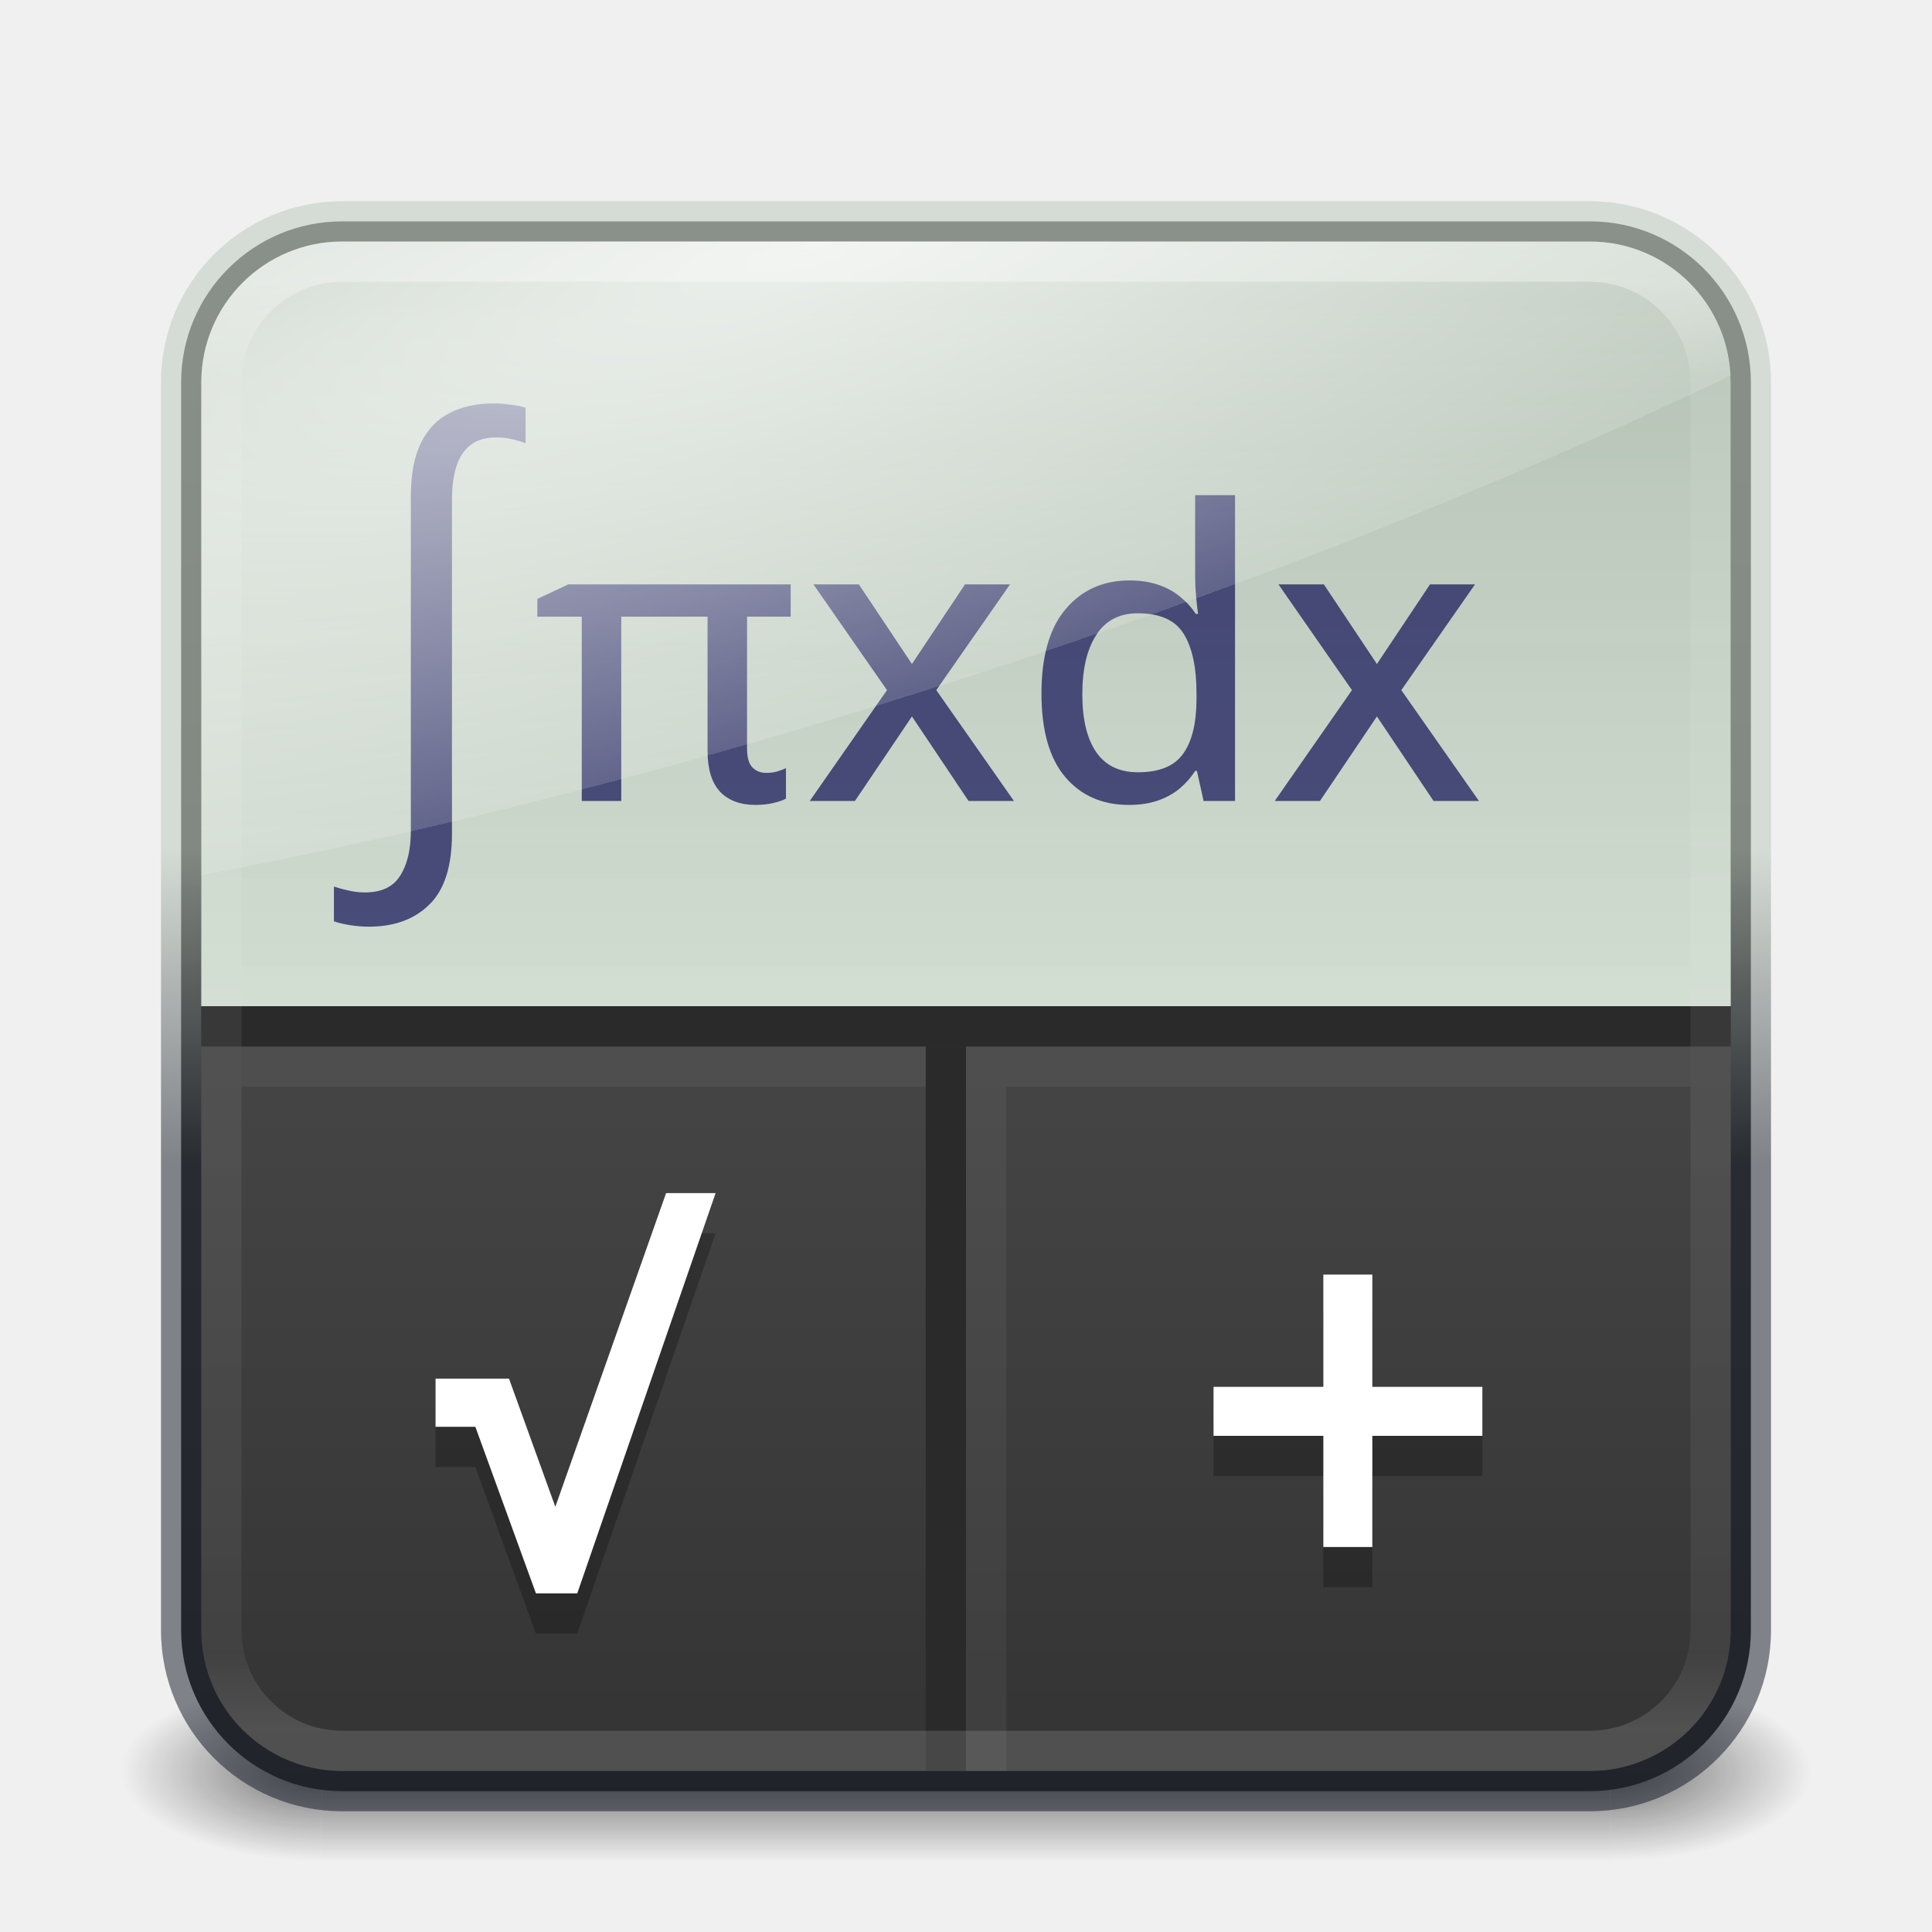
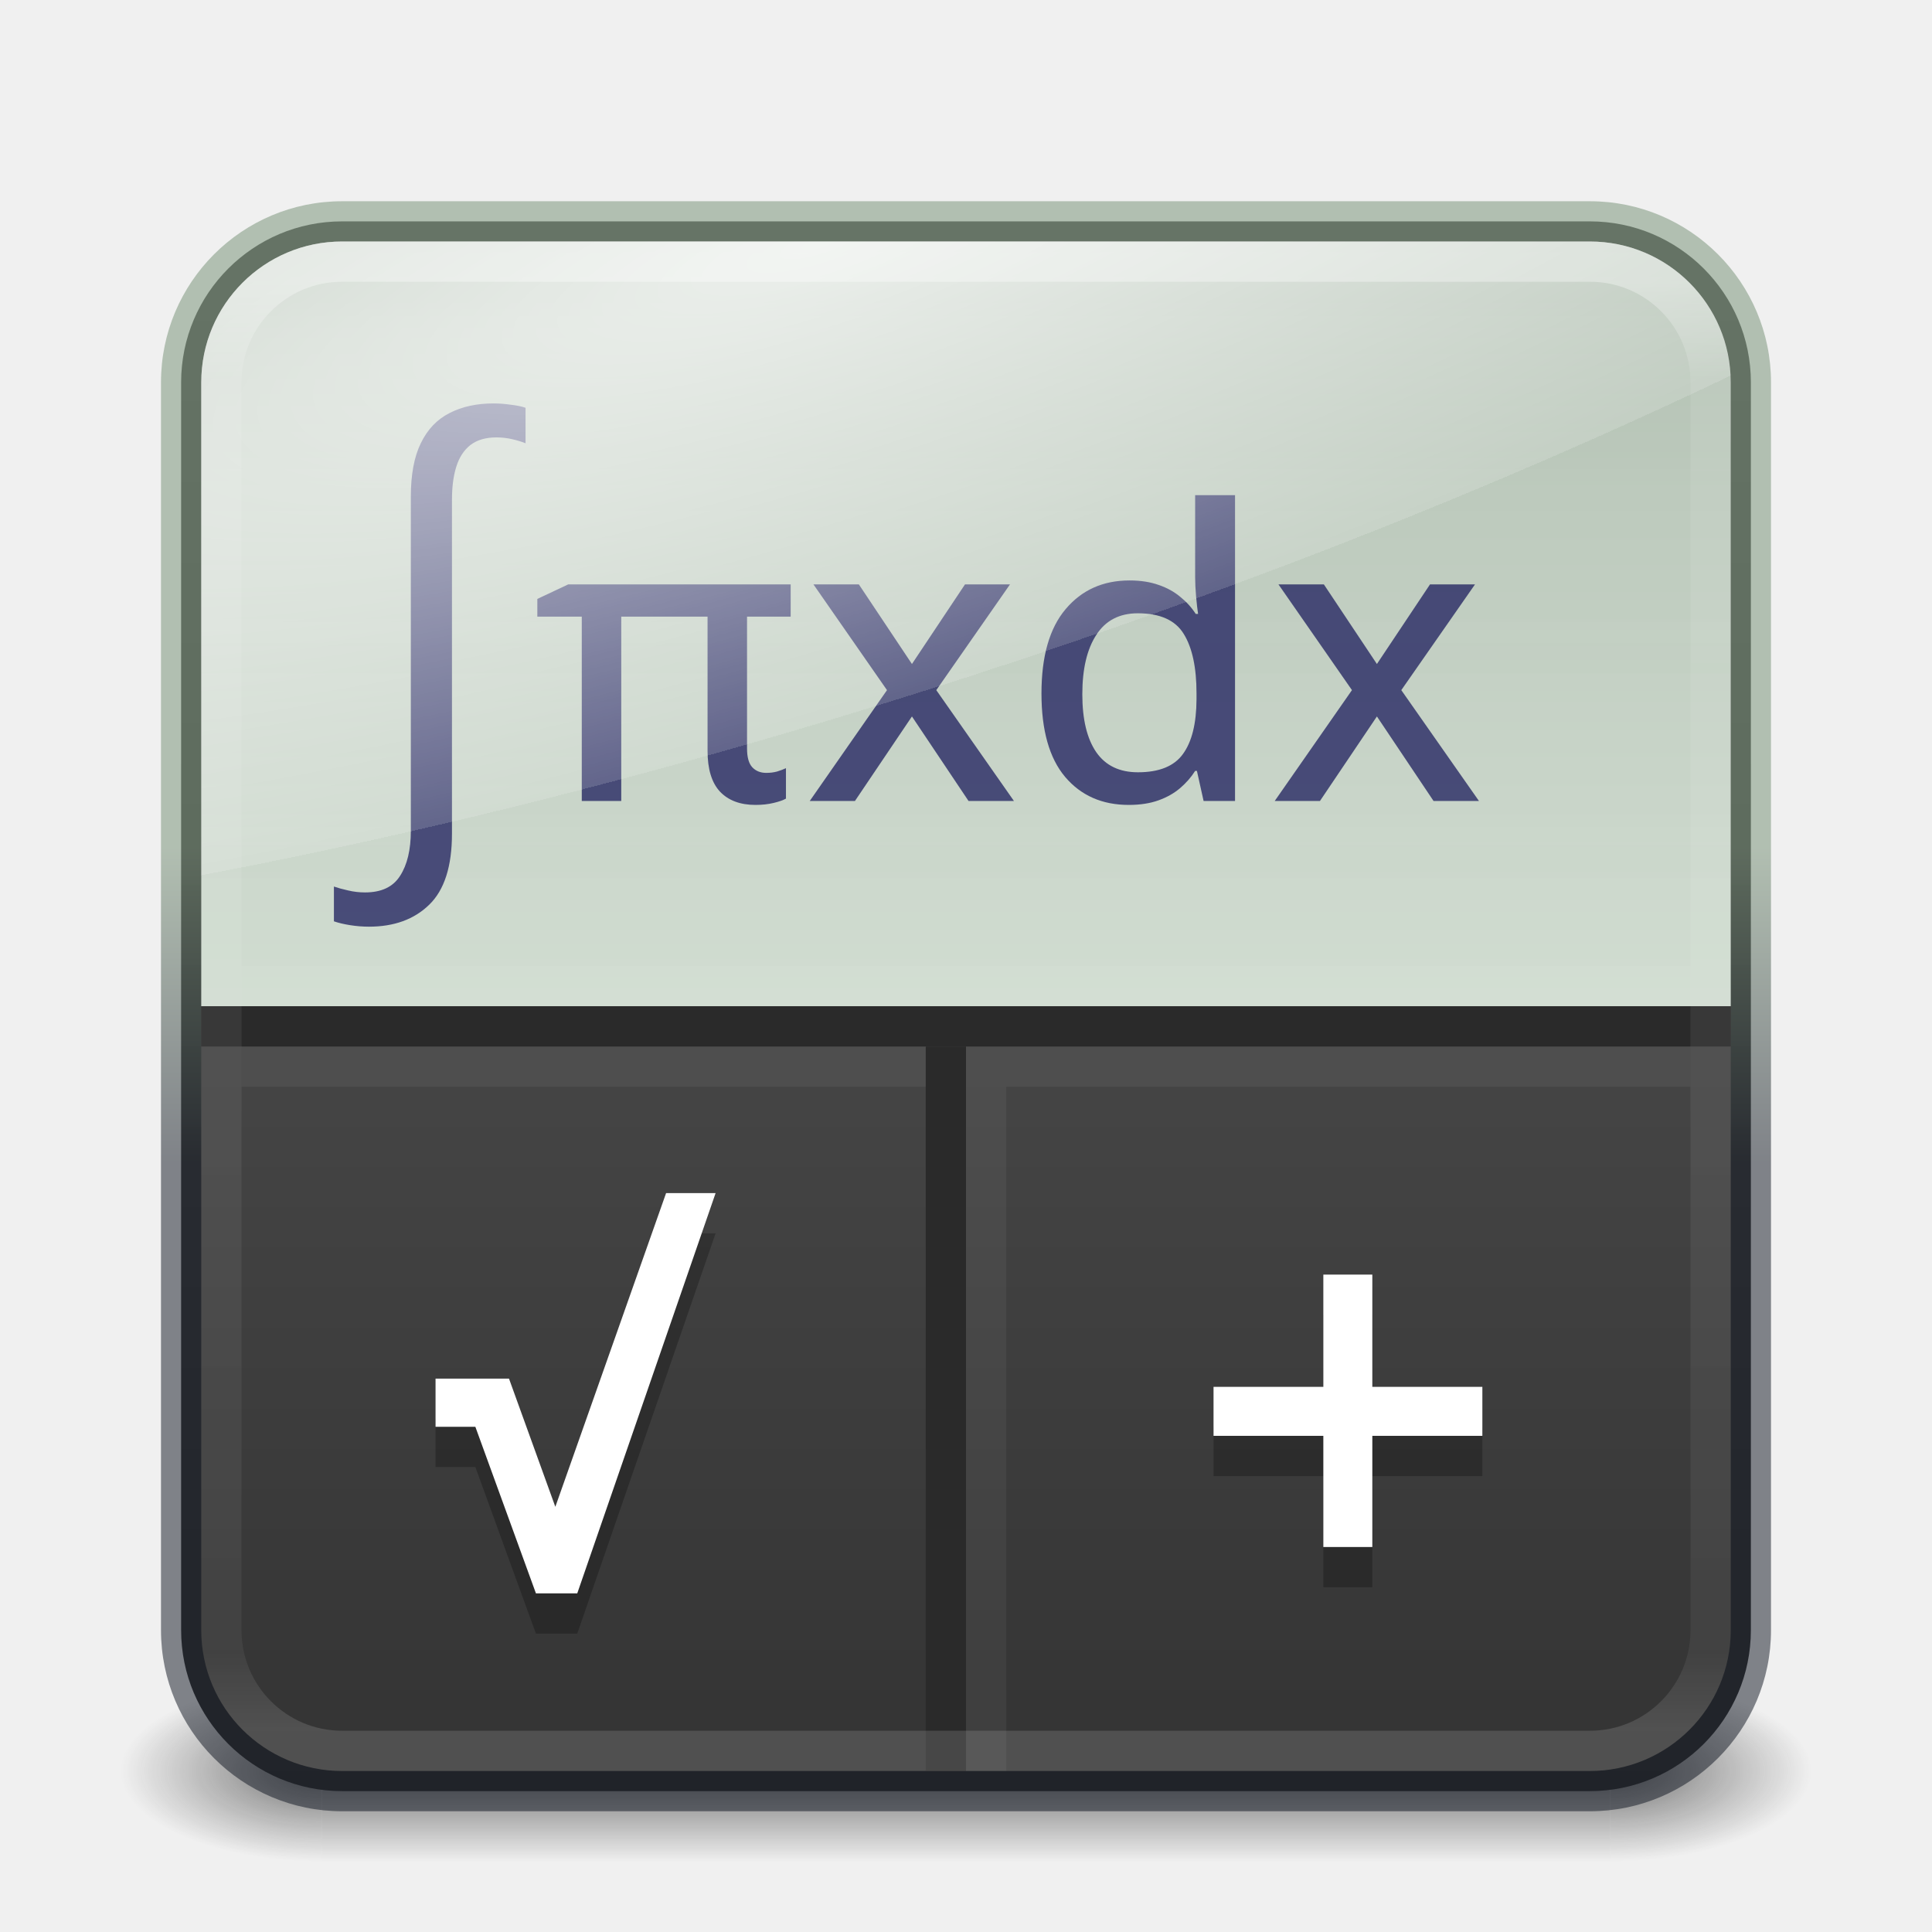
<svg xmlns="http://www.w3.org/2000/svg" width="48" height="48" viewBox="0 0 48 48" fill="none">
  <path opacity="0.6" d="M45 41.75H40V46.25H45V41.75Z" fill="url(#paint0_radial_856_283)" />
  <path opacity="0.6" d="M3 46.25H8V41.75H3V46.25Z" fill="url(#paint1_radial_856_283)" />
  <path opacity="0.6" d="M40 41.75H8V46.25H40V41.75Z" fill="url(#paint2_linear_856_283)" />
  <path d="M39.5 5.5H8.5C6.291 5.5 4.5 7.291 4.5 9.5V40.5C4.5 42.709 6.291 44.5 8.5 44.5H39.5C41.709 44.5 43.5 42.709 43.5 40.5V9.5C43.5 7.291 41.709 5.5 39.5 5.5Z" fill="url(#paint3_linear_856_283)" />
  <path fill-rule="evenodd" clip-rule="evenodd" d="M8.5 6C6.567 6 5 7.567 5 9.5V40.5C5 42.433 6.567 44 8.5 44H39.5C41.433 44 43 42.433 43 40.5V9.5C43 7.567 41.433 6 39.5 6H8.5ZM4 9.5C4 7.015 6.015 5 8.5 5H39.5C41.985 5 44 7.015 44 9.5V40.5C44 42.985 41.985 45 39.5 45H8.5C6.015 45 4 42.985 4 40.5V9.5Z" fill="url(#paint4_linear_856_283)" fill-opacity="0.5" />
  <path d="M5 9.5C5 7.567 6.567 6 8.5 6H39.5C41.433 6 43 7.567 43 9.5V25H5V9.5Z" fill="url(#paint5_linear_856_283)" />
  <path fill-rule="evenodd" clip-rule="evenodd" d="M43 26H5V25H43V26Z" fill="#2A2A2A" />
  <path fill-rule="evenodd" clip-rule="evenodd" d="M23 44V26H24V44H23Z" fill="#2A2A2A" />
  <path fill-rule="evenodd" clip-rule="evenodd" d="M25 27H42V26H24V44H25V27Z" fill="white" fill-opacity="0.05" />
  <g opacity="0.8">
    <path d="M9.166 23.023C9.009 23.023 8.852 23.01 8.696 22.985C8.539 22.96 8.406 22.928 8.296 22.89V22.026C8.393 22.06 8.51 22.092 8.645 22.122C8.785 22.156 8.926 22.172 9.07 22.172C9.477 22.172 9.766 22.035 9.94 21.76C10.118 21.485 10.207 21.112 10.207 20.643V12.34C10.207 11.794 10.289 11.352 10.454 11.013C10.619 10.671 10.856 10.421 11.165 10.264C11.474 10.104 11.84 10.023 12.263 10.023C12.403 10.023 12.545 10.034 12.688 10.055C12.837 10.072 12.959 10.097 13.057 10.131V11.013C12.963 10.975 12.854 10.941 12.727 10.912C12.6 10.882 12.468 10.867 12.333 10.867C12.066 10.867 11.851 10.931 11.685 11.058C11.525 11.185 11.408 11.364 11.336 11.597C11.264 11.826 11.229 12.099 11.229 12.416V20.712C11.229 21.525 11.04 22.113 10.664 22.477C10.291 22.841 9.792 23.023 9.166 23.023Z" fill="#272863" />
    <path d="M19.039 19.202C19.136 19.202 19.226 19.19 19.307 19.168C19.392 19.142 19.465 19.114 19.527 19.085V19.841C19.459 19.881 19.356 19.916 19.219 19.949C19.086 19.981 18.936 19.998 18.77 19.998C18.389 19.998 18.095 19.887 17.886 19.666C17.681 19.444 17.579 19.107 17.579 18.655V15.32H15.435V19.9H14.454V15.32H13.35V14.88L14.117 14.519H19.644V15.32H18.56V18.596C18.56 18.814 18.604 18.971 18.692 19.065C18.78 19.156 18.895 19.202 19.039 19.202Z" fill="#272863" />
    <path d="M22.037 17.146L20.21 14.519H21.338L22.657 16.497L23.975 14.519H25.093L23.262 17.146L25.191 19.9H24.063L22.657 17.8L21.241 19.9H20.118L22.037 17.146Z" fill="#272863" />
    <path d="M28.043 19.998C27.382 19.998 26.854 19.765 26.46 19.299C26.07 18.834 25.875 18.144 25.875 17.229C25.875 16.305 26.075 15.606 26.475 15.134C26.875 14.659 27.404 14.421 28.062 14.421C28.339 14.421 28.581 14.459 28.79 14.534C28.998 14.605 29.177 14.705 29.327 14.832C29.48 14.955 29.607 15.095 29.707 15.252H29.766C29.75 15.151 29.734 15.009 29.717 14.827C29.701 14.641 29.693 14.48 29.693 14.343V12.302H30.684V19.9H29.903L29.737 19.153H29.693C29.595 19.309 29.47 19.452 29.317 19.583C29.167 19.71 28.988 19.811 28.78 19.885C28.572 19.96 28.326 19.998 28.043 19.998ZM28.272 19.187C28.799 19.187 29.172 19.036 29.39 18.733C29.611 18.43 29.724 17.978 29.727 17.376V17.224C29.727 16.583 29.621 16.091 29.41 15.75C29.201 15.408 28.82 15.237 28.267 15.237C27.811 15.237 27.468 15.416 27.237 15.774C27.006 16.129 26.89 16.62 26.89 17.249C26.89 17.874 27.006 18.354 27.237 18.689C27.468 19.021 27.813 19.187 28.272 19.187Z" fill="#272863" />
    <path d="M33.589 17.146L31.763 14.519H32.891L34.209 16.497L35.528 14.519H36.646L34.815 17.146L36.744 19.9H35.616L34.209 17.8L32.794 19.9H31.67L33.589 17.146Z" fill="#272863" />
  </g>
  <path d="M5 9.5C5 7.567 6.567 6 8.5 6H39.5C41.433 6 43 7.567 43 9.5V25H5V9.5Z" fill="url(#paint6_radial_856_283)" fill-opacity="0.75" />
  <path fill-rule="evenodd" clip-rule="evenodd" d="M23 27L6 27V26L23 26V27Z" fill="white" fill-opacity="0.05" />
  <path fill-rule="evenodd" clip-rule="evenodd" d="M42 25L6 25V24L42 24V25Z" fill="white" fill-opacity="0.05" />
  <path d="M13.315 40.586L11.81 36.448H10.821V35.252H12.646L13.797 38.436L16.549 30.642H17.779L14.342 40.586H13.315Z" fill="black" fill-opacity="0.25" />
  <path d="M13.315 39.586L11.81 35.448H10.821V34.252H12.646L13.797 37.436L16.549 29.642H17.779L14.342 39.586H13.315Z" fill="white" />
  <path d="M34.095 35.456H36.829V36.673H34.095V39.435H32.878V36.673H30.15V35.456H32.878V32.667H34.095V35.456Z" fill="black" fill-opacity="0.25" />
  <path d="M34.095 34.456H36.829V35.673H34.095V38.435H32.878V35.673H30.15V34.456H32.878V31.667H34.095V34.456Z" fill="white" />
  <path opacity="0.35" d="M39.5 6.5H8.5C6.843 6.5 5.5 7.843 5.5 9.5V40.5C5.5 42.157 6.843 43.5 8.5 43.5H39.5C41.157 43.5 42.5 42.157 42.5 40.5V9.5C42.5 7.843 41.157 6.5 39.5 6.5Z" stroke="url(#paint7_linear_856_283)" stroke-linecap="round" stroke-linejoin="round" />
  <defs>
    <radialGradient id="paint0_radial_856_283" cx="0" cy="0" r="1" gradientUnits="userSpaceOnUse" gradientTransform="translate(39.993 44) scale(5.00946 2.25)">
      <stop stop-color="#181818" />
      <stop offset="1" stop-color="#181818" stop-opacity="0" />
    </radialGradient>
    <radialGradient id="paint1_radial_856_283" cx="0" cy="0" r="1" gradientUnits="userSpaceOnUse" gradientTransform="translate(8.00702 44) rotate(180) scale(5.00946 2.25)">
      <stop stop-color="#181818" />
      <stop offset="1" stop-color="#181818" stop-opacity="0" />
    </radialGradient>
    <linearGradient id="paint2_linear_856_283" x1="25.209" y1="46.268" x2="25.209" y2="41.75" gradientUnits="userSpaceOnUse">
      <stop stop-color="#181818" stop-opacity="0" />
      <stop offset="0.5" stop-color="#181818" />
      <stop offset="1" stop-color="#181818" stop-opacity="0" />
    </linearGradient>
    <linearGradient id="paint3_linear_856_283" x1="24" y1="5.473" x2="24" y2="44.495" gradientUnits="userSpaceOnUse">
      <stop stop-color="#5A5A5A" />
      <stop offset="1" stop-color="#333333" />
    </linearGradient>
    <linearGradient id="paint4_linear_856_283" x1="24" y1="5.5" x2="24" y2="44.5" gradientUnits="userSpaceOnUse">
-       <stop offset="0.4" stop-color="#B9C6B9" />
+       <stop offset="0.4" stop-color="#728D72" />
      <stop offset="0.6" stop-color="#0E141F" />
    </linearGradient>
    <linearGradient id="paint5_linear_856_283" x1="20.462" y1="5.951" x2="20.462" y2="25.035" gradientUnits="userSpaceOnUse">
      <stop stop-color="#B1BFB1" />
      <stop offset="1" stop-color="#DAE6DA" stop-opacity="0.941" />
    </linearGradient>
    <radialGradient id="paint6_radial_856_283" cx="0" cy="0" r="1" gradientUnits="userSpaceOnUse" gradientTransform="translate(20.5 6) rotate(72.0904) scale(11.3815 43.7717)">
      <stop stop-color="white" />
      <stop offset="1" stop-color="white" stop-opacity="0.2" />
      <stop offset="1" stop-color="white" stop-opacity="0" />
    </radialGradient>
    <linearGradient id="paint7_linear_856_283" x1="39" y1="7" x2="39" y2="42.945" gradientUnits="userSpaceOnUse">
      <stop stop-color="white" />
      <stop offset="0.068" stop-color="white" stop-opacity="0.235" />
      <stop offset="0.947" stop-color="white" stop-opacity="0.157" />
      <stop offset="1" stop-color="white" stop-opacity="0.392" />
    </linearGradient>
  </defs>
</svg>
